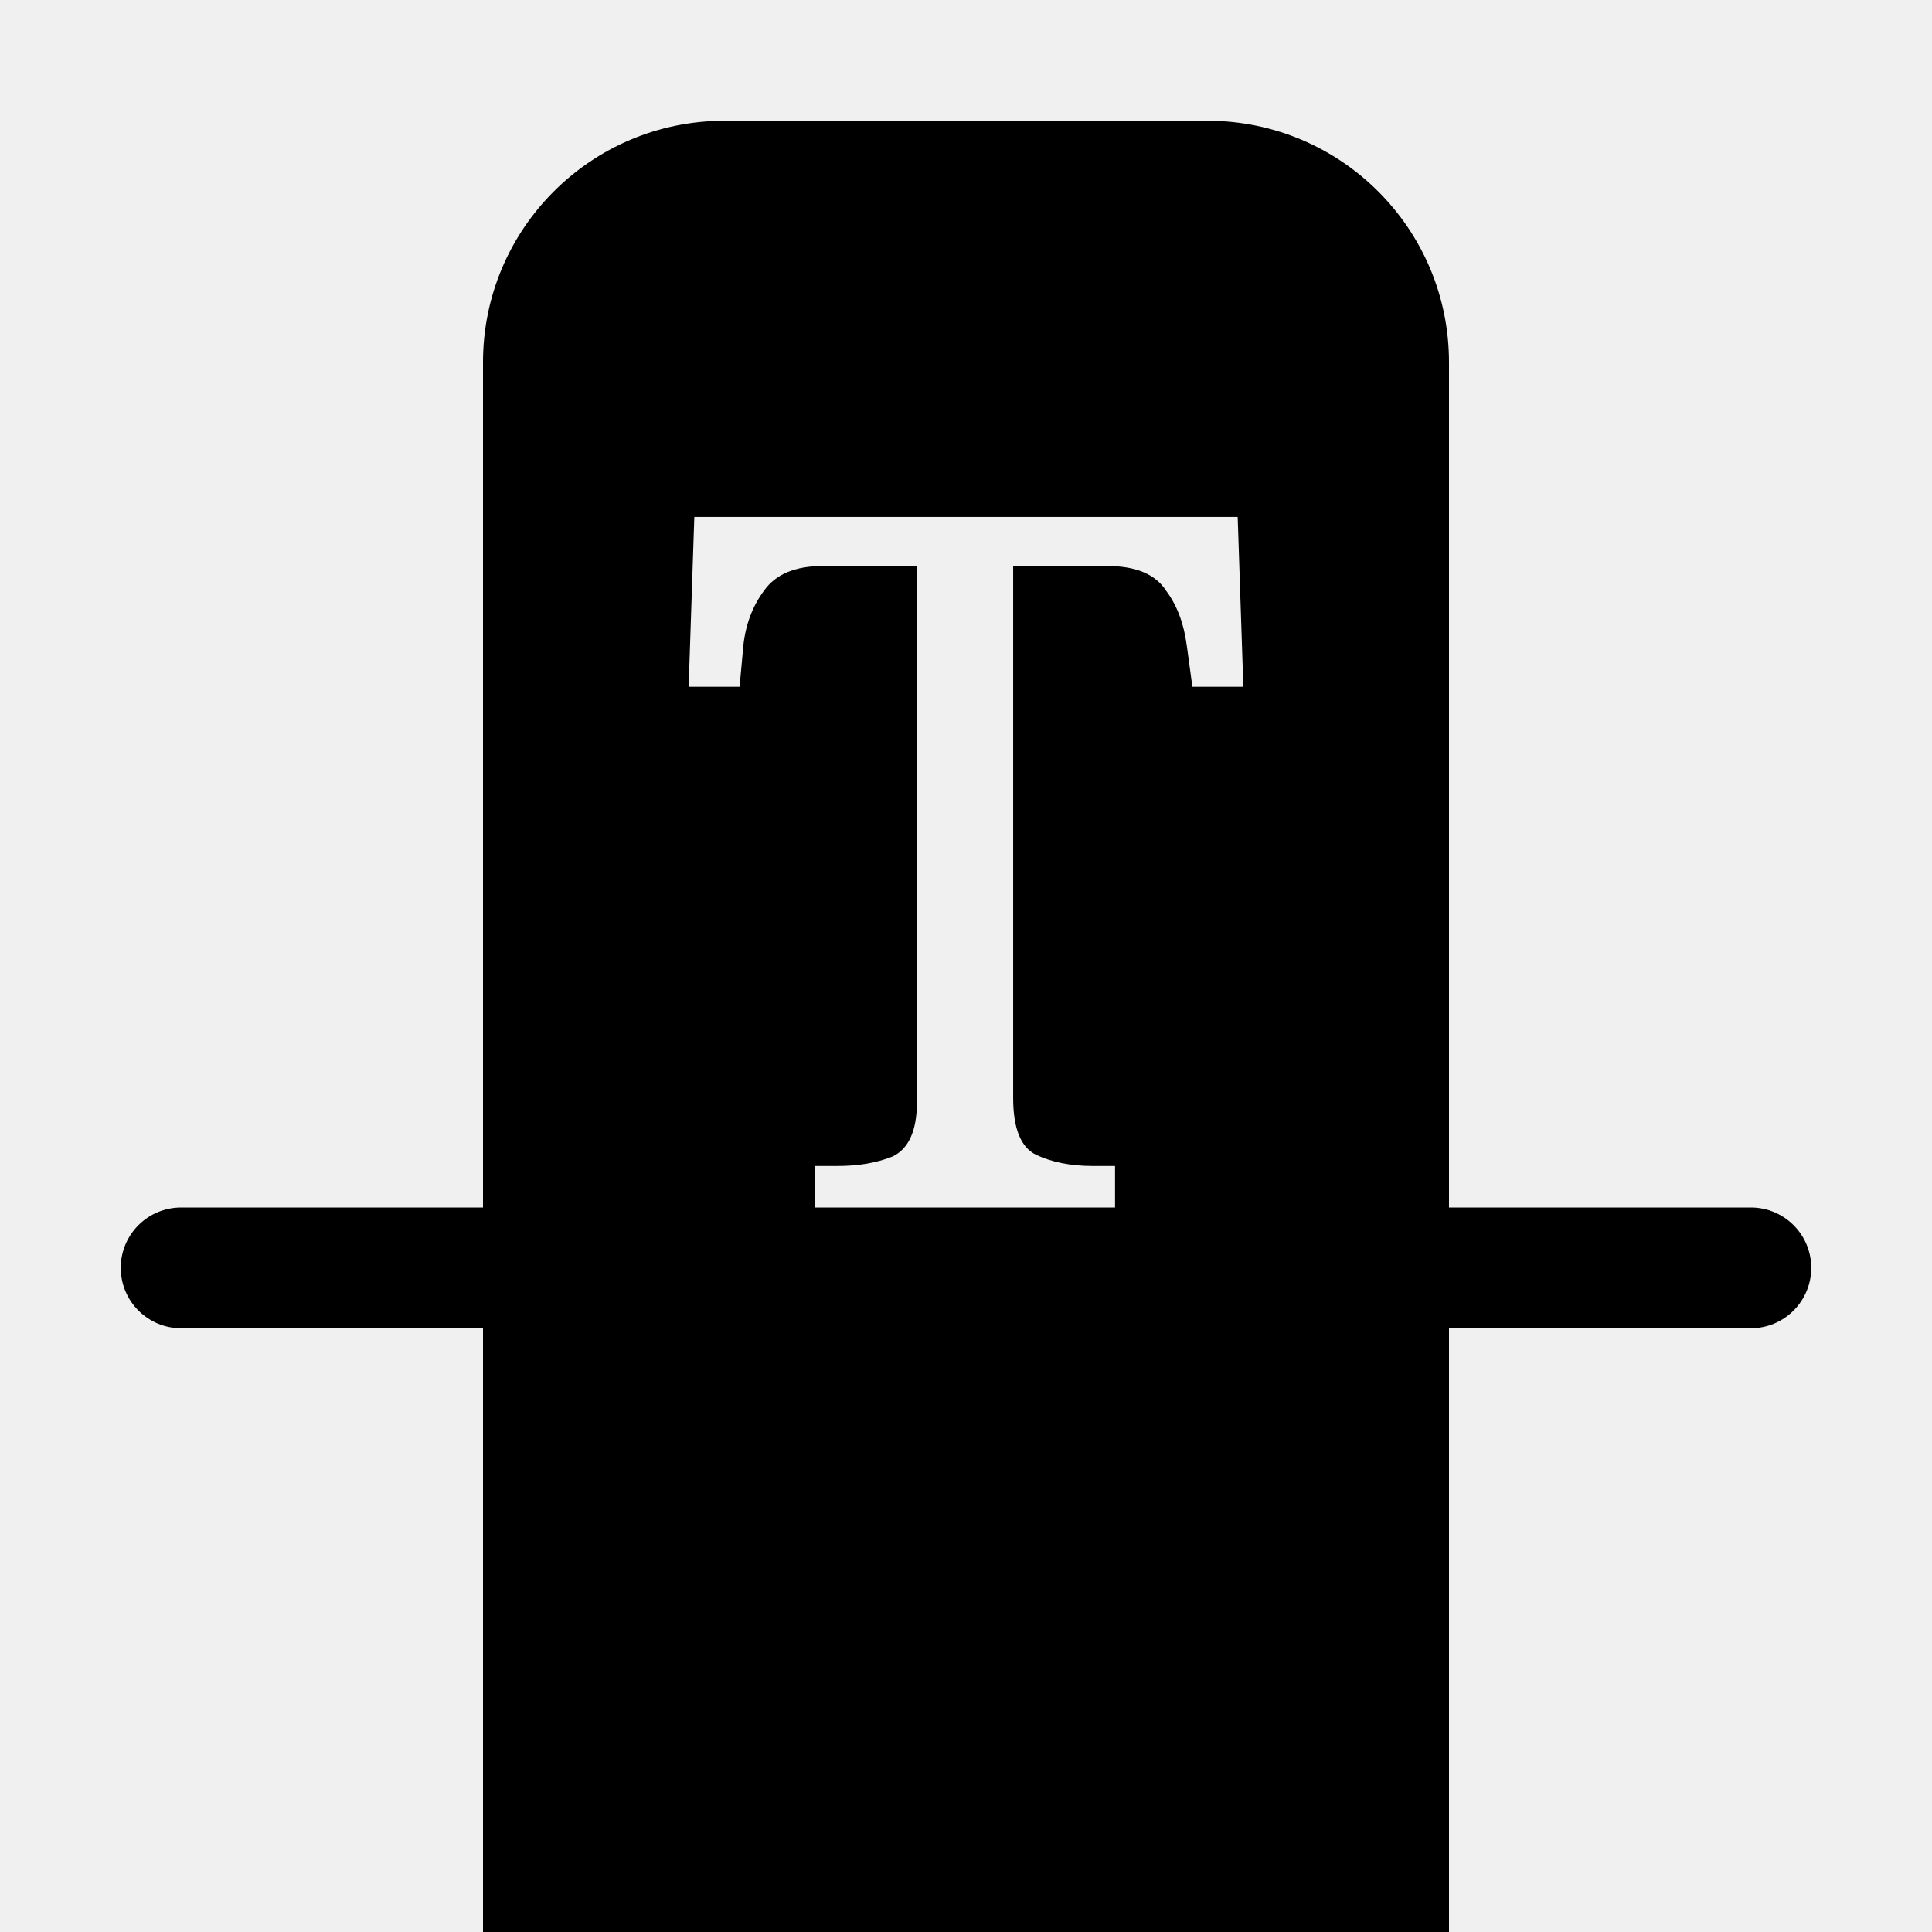
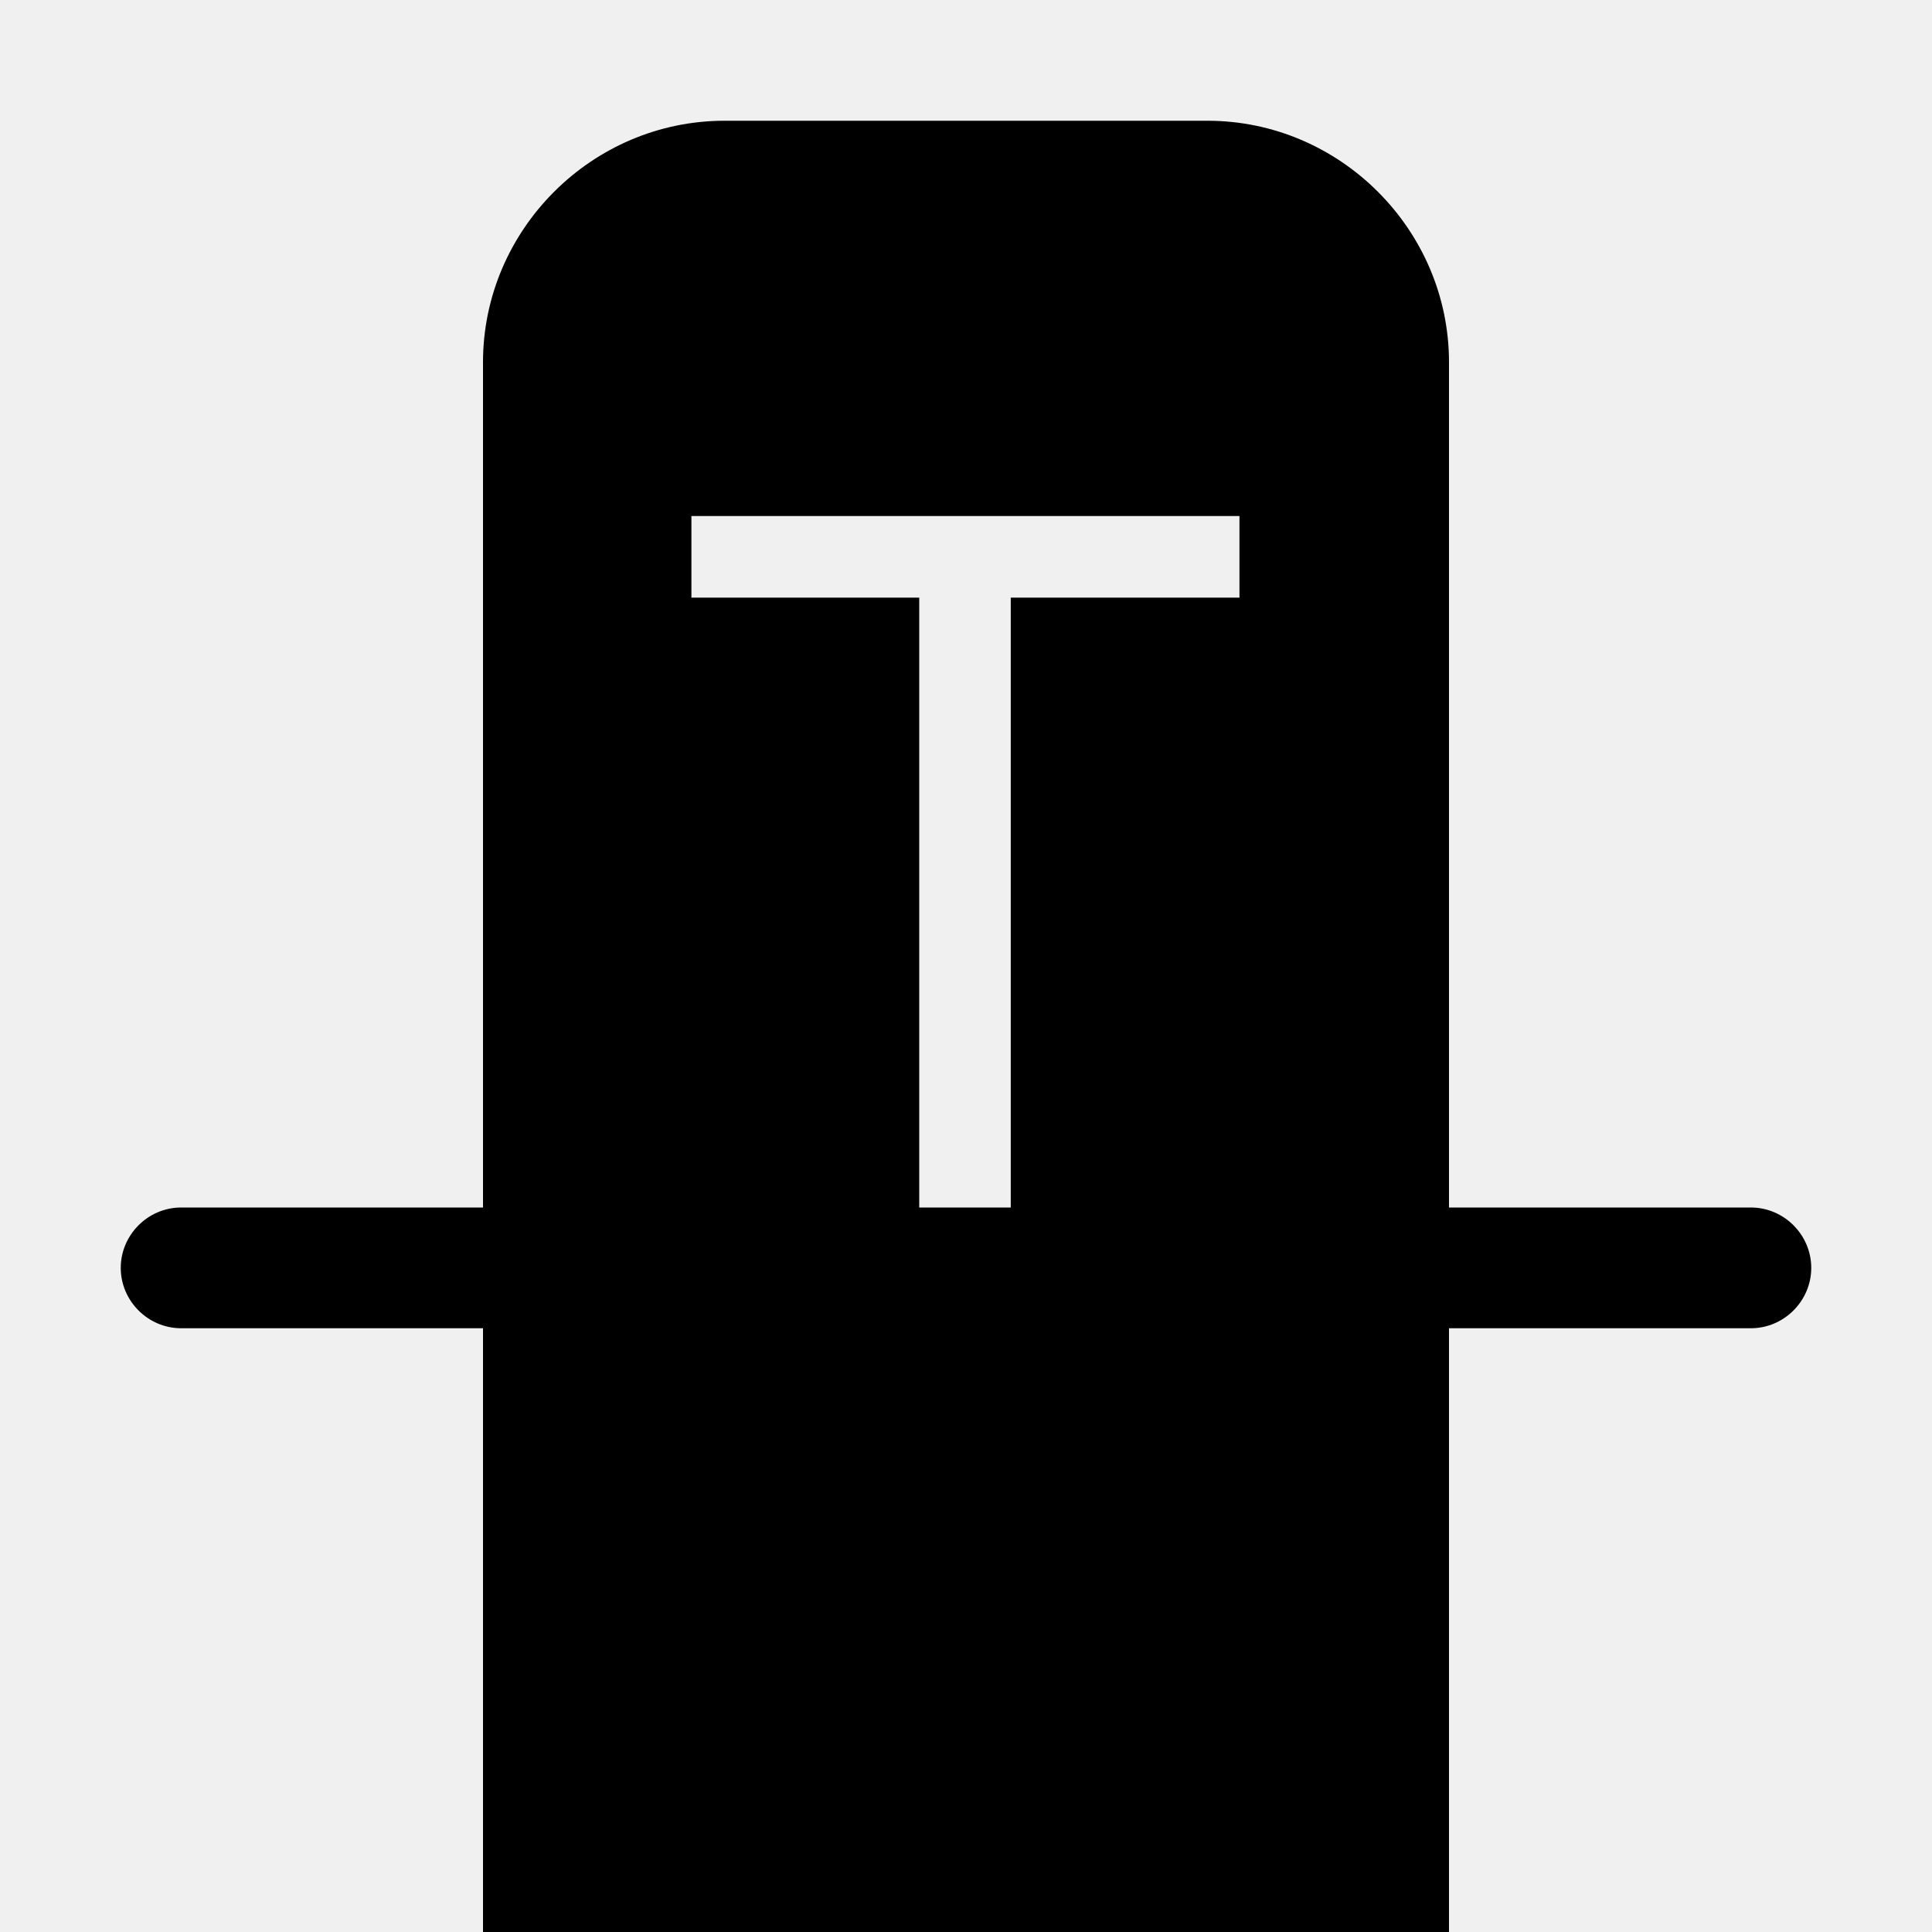
- <svg xmlns="http://www.w3.org/2000/svg" width="1em" height="1em" viewBox="0 0 16 16" class="bi bi-align-bottom" fill="currentColor">
-   <path d="M4 3a2 2 0 0 1 2-2h4a2 2 0 0 1 2 2v14a2 2 0 0 1-2 2h-4a2 2 0 0 1-2-2zM1 10.5a.5.5 0 0 1 .5-.5h13a.5.5 0 0 1 0 1h-13a.5.5 0 0 1-.5-.5z" fill-opacity="1" mask="url(#a)" />
-   <mask id="a">
-     <rect x="0" y="0" width="100%" height="100%" fill="#fff" />
-     <text x="8" y="10" font-size="8px" fill="#000" text-anchor="middle" font-family="serif">
- 			T
- 		</text>
-   </mask>
+ <svg xmlns="http://www.w3.org/2000/svg" clip-rule="evenodd" fill-rule="evenodd" stroke-linejoin="round" stroke-miterlimit="2" viewBox="0 0 24 24" width="24" height="24" fill="currentColor">
+   <path d="m6 24v-7.5h-3.75c-.411 0-.75-.339-.75-.75s.339-.75.75-.75h3.75v-10.5c0-1.646 1.354-3 3-3h6c1.646 0 3 1.354 3 3v10.5h3.75c.411 0 .75.339.75.75s-.339.75-.75.75h-3.75v7.5zm5.419-9h1.137v-7.576h2.841v-1.014h-6.808v1.014h2.83z" />
</svg>
